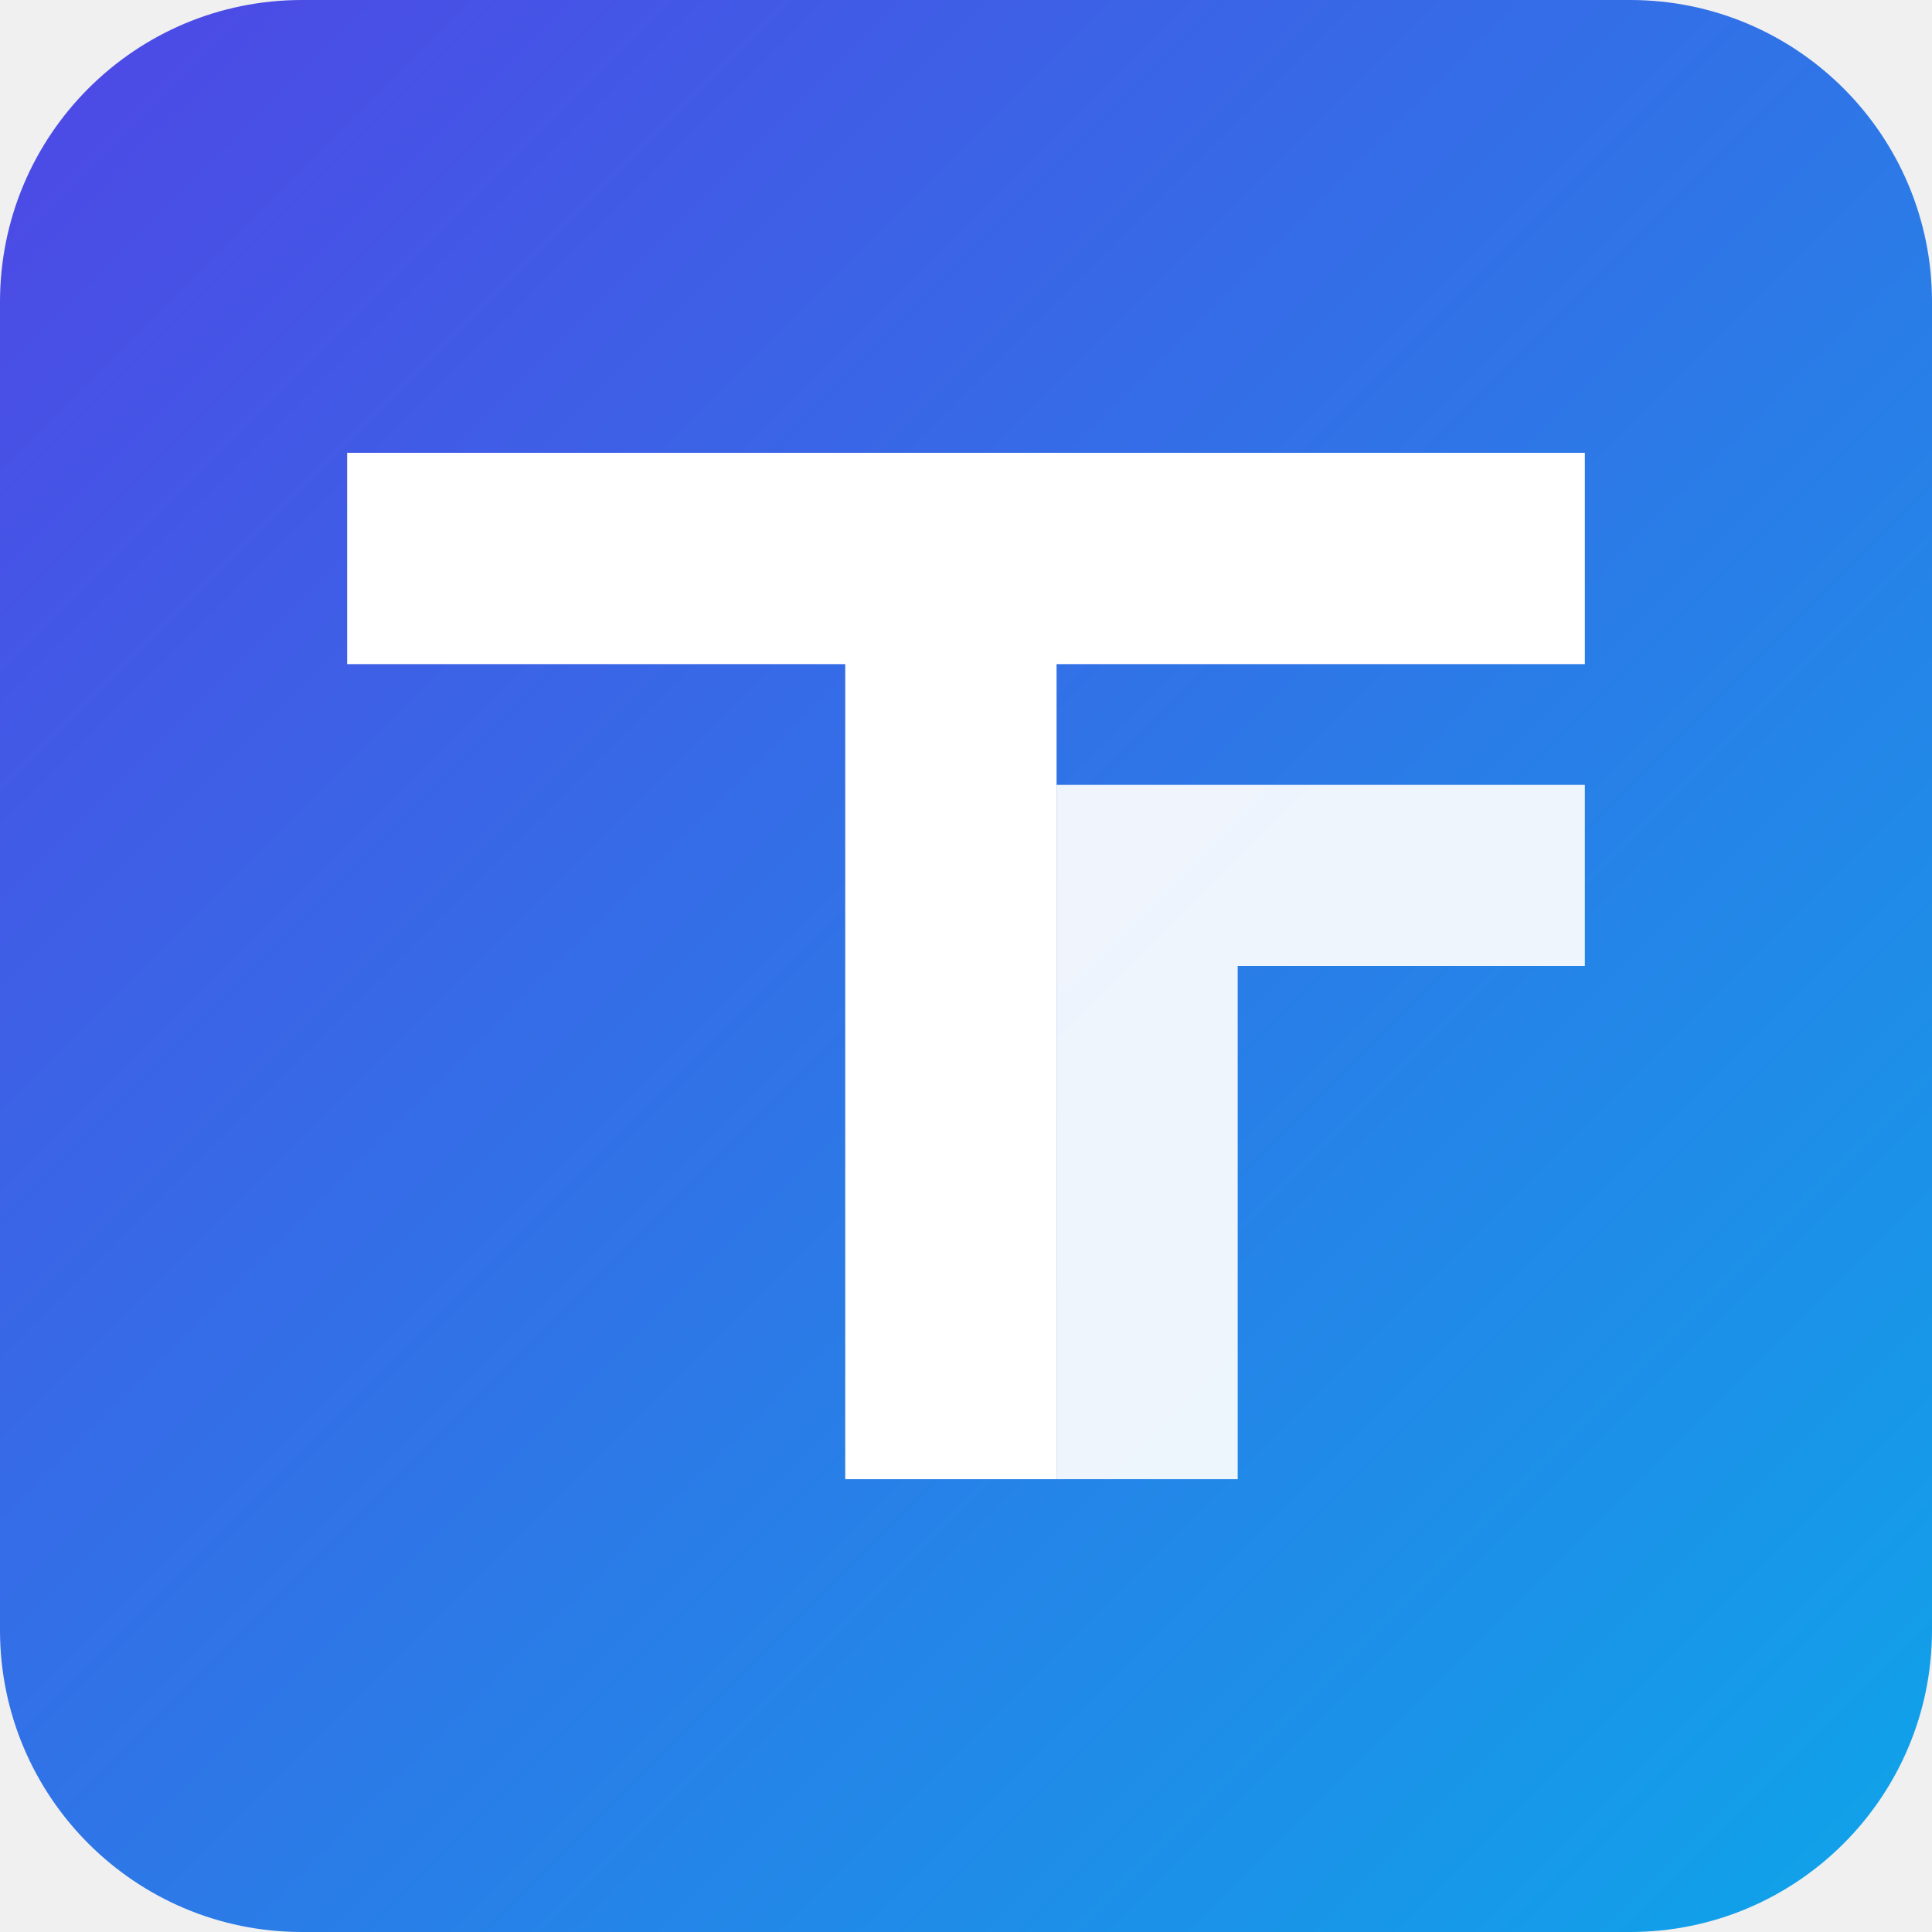
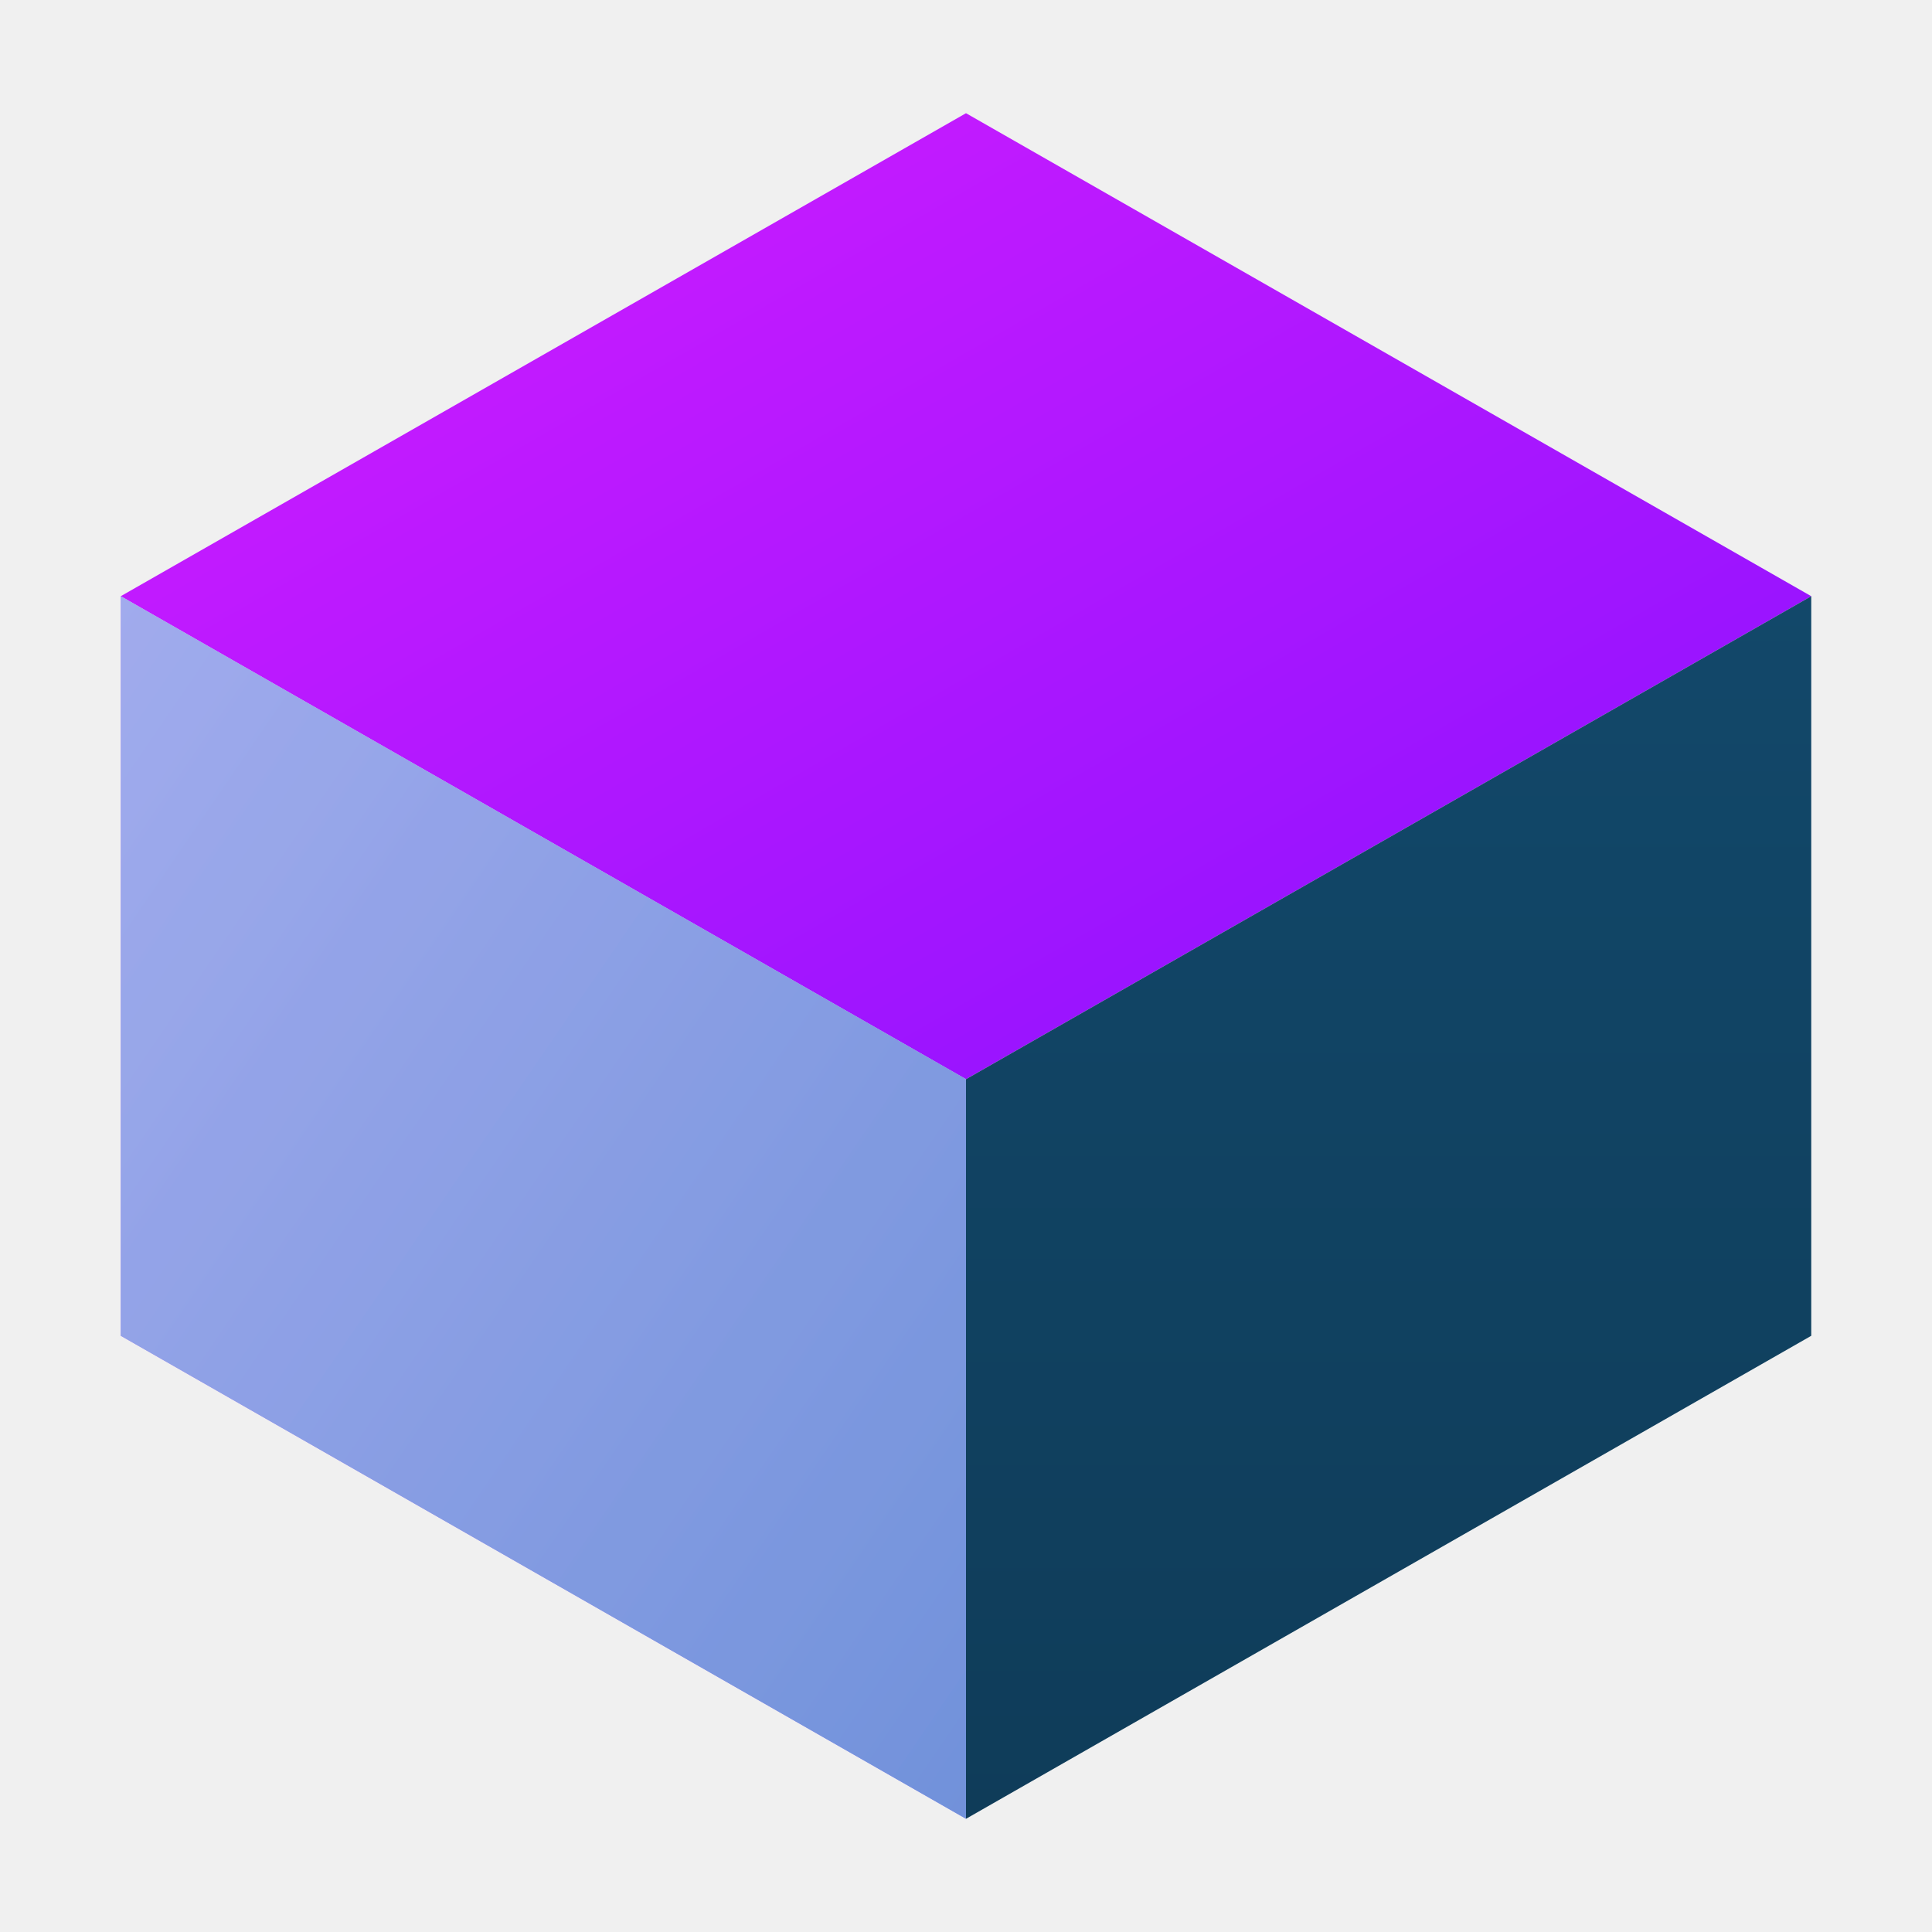
- <svg xmlns="http://www.w3.org/2000/svg" viewBox="0 0 128 128" role="img" aria-labelledby="title desc">
+ <svg xmlns="http://www.w3.org/2000/svg" viewBox="0 0 256 256" role="img" aria-labelledby="logo-title logo-desc">
  <defs>
-     <linearGradient id="g" x1="0%" y1="0%" x2="100%" y2="100%">
-       <stop offset="0%" stop-color="#4f46e5" />
-       <stop offset="100%" stop-color="#0ea5e9" />
+     <linearGradient id="cube-top" x1="0%" y1="0%" x2="100%" y2="100%">
+       <stop offset="0%" stop-color="#d51dff" />
+       <stop offset="100%" stop-color="#8711ff" />
+     </linearGradient>
+     <linearGradient id="cube-left" x1="0%" y1="0%" x2="100%" y2="100%">
+       <stop offset="0%" stop-color="#c56fff" />
+       <stop offset="100%" stop-color="#7d69ff" />
+     </linearGradient>
+     <linearGradient id="cube-right" x1="0%" y1="0%" x2="0%" y2="100%">
+       <stop offset="0%" stop-color="#12486a" />
+       <stop offset="100%" stop-color="#0f3c59" />
+     </linearGradient>
+     <linearGradient id="cube-bottom-left" x1="0%" y1="0%" x2="100%" y2="100%">
+       <stop offset="0%" stop-color="#95bfe7" />
+       <stop offset="100%" stop-color="#6d9fce" />
    </linearGradient>
  </defs>
-   <rect width="128" height="128" rx="20" fill="url(#g)" />
-   <path d="M23 30h82v14H70v54H56V44H23V30Z" fill="#fff" />
-   <path d="M70 52h35v12H82v34H70V52Z" fill="#fff" opacity="0.92" />
+   <path d="M128 15 16 79l112 64 112-64-112-64Z" fill="url(#cube-top)" />
+   <path d="M16 79v98l112 64v-98L16 79Z" fill="url(#cube-left)" />
+   <path d="M240 79v98l-112 64v-98l112-64Z" fill="url(#cube-right)" />
+   <path d="M16 177 128 241v-98L16 79v98Z" fill="url(#cube-bottom-left)" opacity="0.75" />
</svg>
